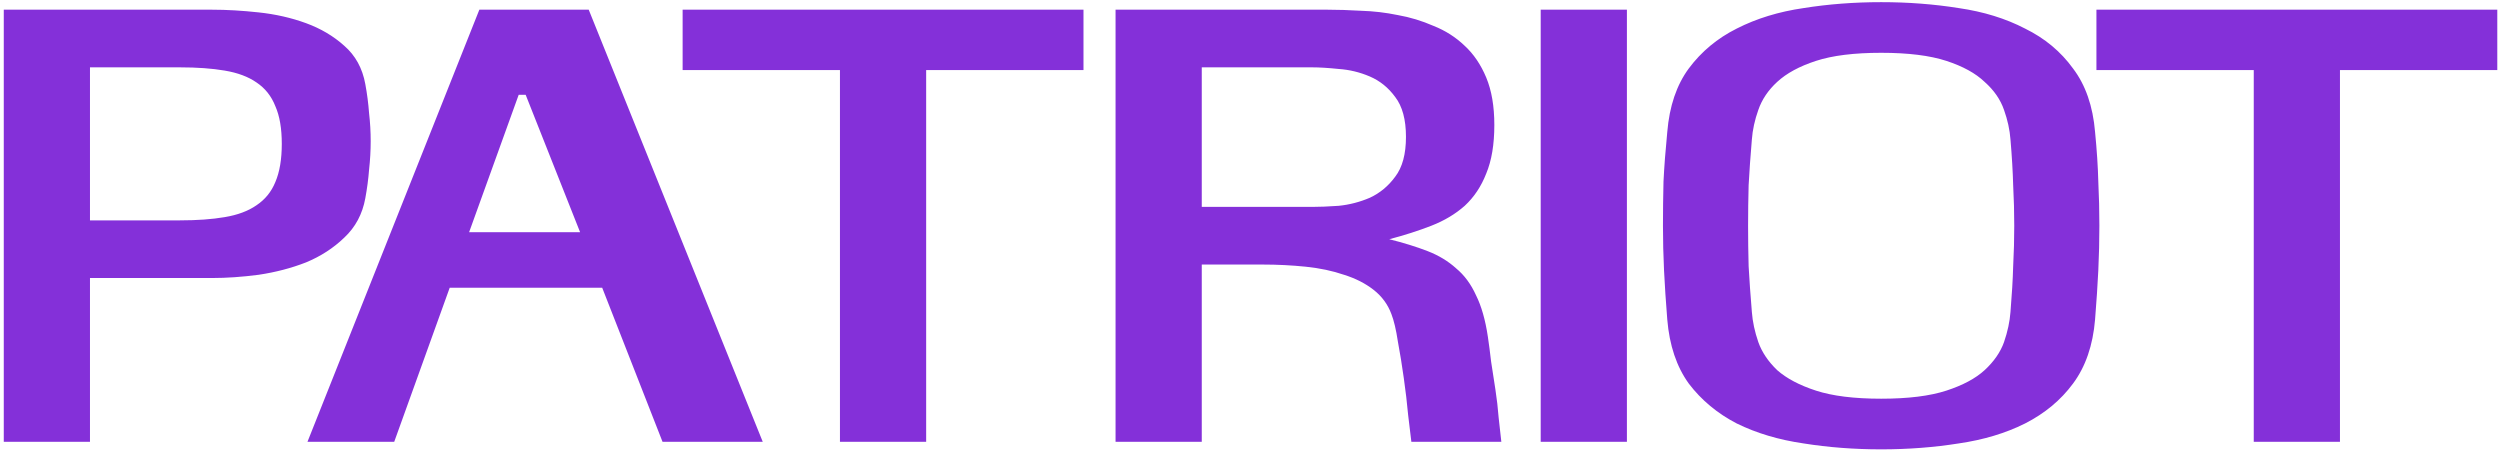
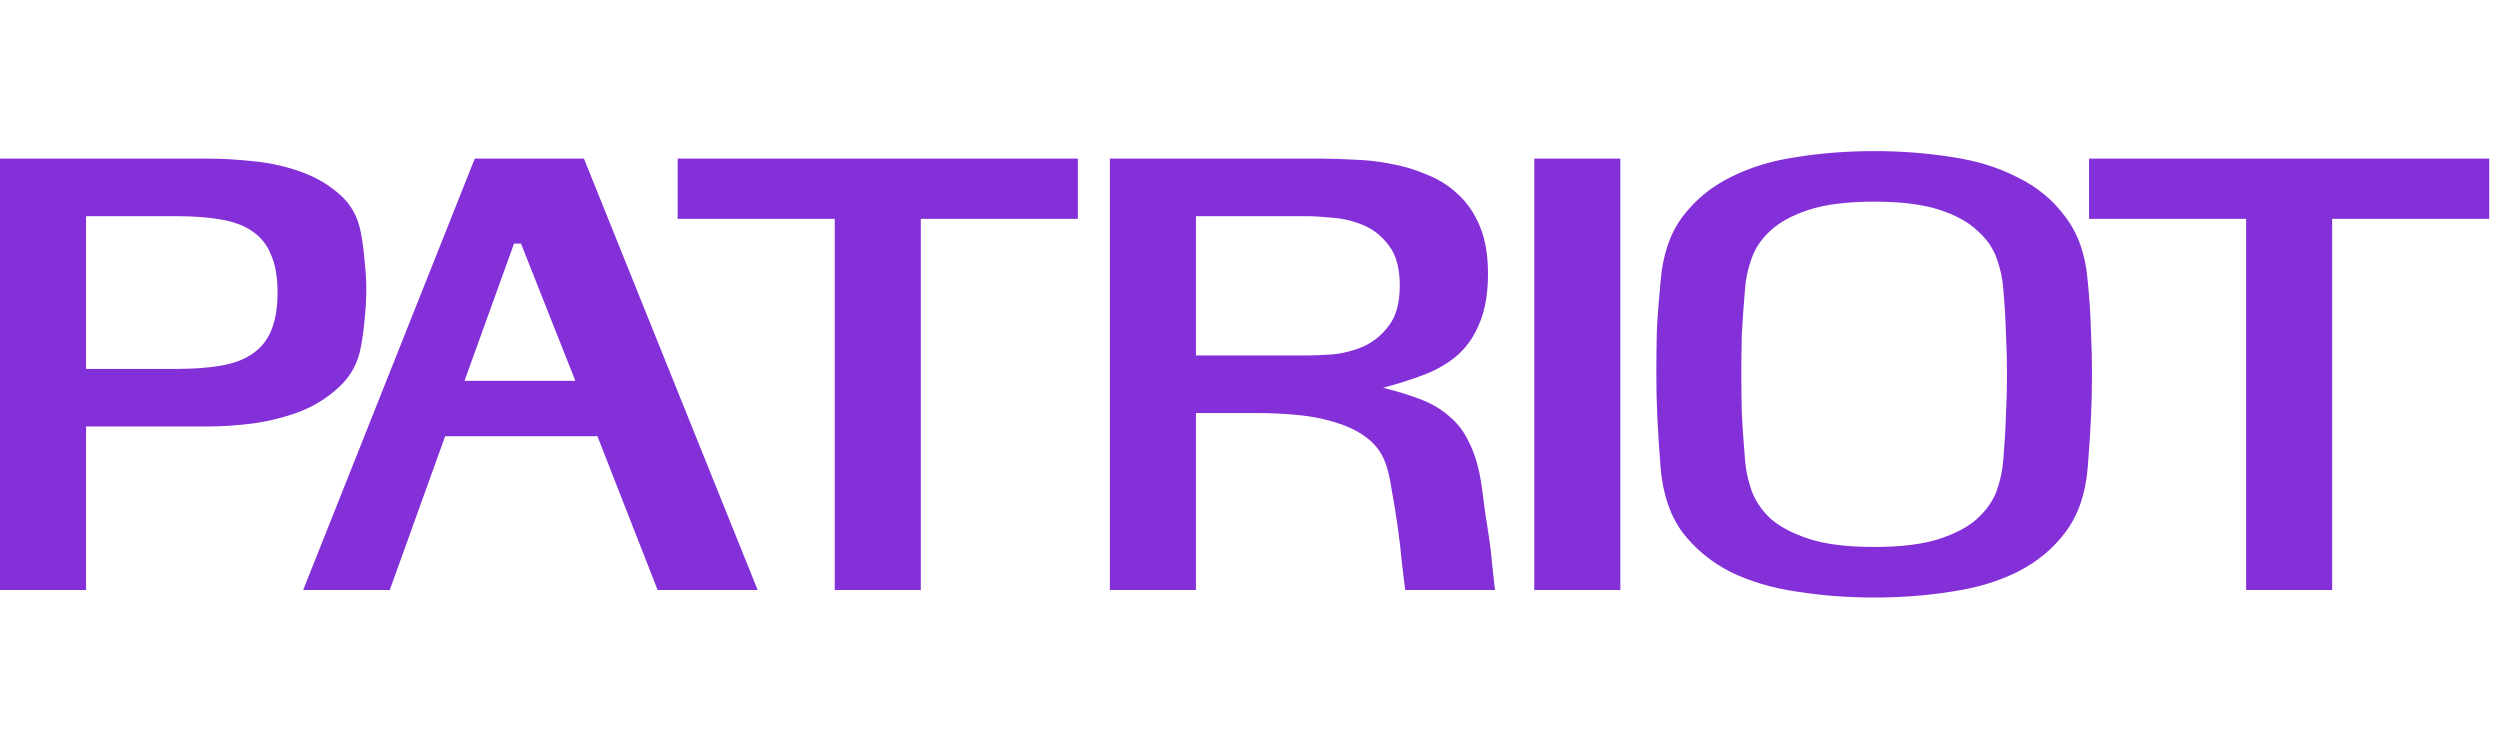
- <svg xmlns="http://www.w3.org/2000/svg" width="464" height="84" viewBox="0 0 464 84" fill="none">
-   <path d="M33.4 40.9H16.7V12.5H33.4C36.6 12.5 39.367 12.7 41.7 13.1C44.1 13.5 46.067 14.233 47.6 15.3C49.2 16.367 50.367 17.833 51.1 19.7C51.9 21.5 52.3 23.833 52.3 26.7C52.3 29.567 51.9 31.933 51.1 33.8C50.367 35.6 49.2 37.033 47.6 38.1C46.067 39.167 44.1 39.9 41.7 40.3C39.367 40.7 36.6 40.9 33.4 40.9ZM39.4 1.8H0.7V82H16.7V51.6H39.4C42.067 51.6 44.933 51.4 48 51C51.133 50.533 54.067 49.767 56.8 48.7C59.533 47.567 61.9 46.033 63.9 44.1C65.967 42.167 67.267 39.733 67.8 36.8C68.133 35 68.367 33.233 68.5 31.5C68.7 29.7 68.8 27.933 68.8 26.2C68.8 24.467 68.7 22.733 68.5 21C68.367 19.2 68.133 17.4 67.8 15.6C67.267 12.667 65.967 10.3 63.9 8.5C61.9 6.7 59.533 5.3 56.8 4.3C54.067 3.3 51.133 2.633 48 2.3C44.933 1.967 42.067 1.8 39.4 1.8ZM73.166 82L83.466 53.4H111.766L122.966 82H141.566L109.266 1.8H88.966L57.066 82H73.166ZM97.566 17.6L107.666 43.1H87.066L96.266 17.6H97.566ZM155.895 13V82H171.895V13H201.095V1.8H126.695V13H155.895ZM243.548 12.5C244.881 12.5 246.514 12.6 248.448 12.8C250.448 12.933 252.381 13.4 254.248 14.2C256.114 15 257.681 16.267 258.948 18C260.281 19.733 260.948 22.2 260.948 25.4C260.948 28.6 260.281 31.067 258.948 32.8C257.681 34.533 256.114 35.833 254.248 36.7C252.381 37.5 250.448 38 248.448 38.2C246.514 38.333 244.881 38.4 243.548 38.4H223.048V12.5H243.548ZM223.048 82V49.1H234.348C237.081 49.1 239.748 49.233 242.348 49.5C244.948 49.767 247.314 50.267 249.448 51C251.581 51.667 253.414 52.6 254.948 53.8C256.481 55 257.581 56.5 258.248 58.3C258.714 59.5 259.114 61.2 259.448 63.4C259.848 65.533 260.214 67.8 260.548 70.2C260.881 72.533 261.148 74.8 261.348 77C261.614 79.133 261.814 80.8 261.948 82H278.648C278.514 80.733 278.348 79.233 278.148 77.5C278.014 75.767 277.814 74.033 277.548 72.3C277.281 70.5 277.014 68.767 276.748 67.1C276.548 65.367 276.348 63.833 276.148 62.5C275.681 59.367 274.948 56.8 273.948 54.8C273.014 52.733 271.781 51.067 270.248 49.8C268.781 48.467 267.014 47.4 264.948 46.6C262.881 45.8 260.514 45.067 257.848 44.4C260.648 43.667 263.248 42.833 265.648 41.9C268.048 40.967 270.114 39.733 271.848 38.2C273.581 36.6 274.914 34.6 275.848 32.2C276.848 29.8 277.348 26.8 277.348 23.2C277.348 19.733 276.848 16.8 275.848 14.4C274.848 12 273.514 10.033 271.848 8.5C270.181 6.9 268.248 5.667 266.048 4.8C263.914 3.867 261.714 3.2 259.448 2.8C257.181 2.333 254.914 2.067 252.648 2C250.381 1.867 248.314 1.8 246.448 1.8H207.048V82H223.048ZM285.954 1.8V82H301.954V1.8H285.954ZM349.145 83.4C354.145 83.4 358.945 83.033 363.545 82.3C368.145 81.633 372.245 80.4 375.845 78.6C379.511 76.733 382.478 74.267 384.745 71.2C387.078 68.067 388.445 64.1 388.845 59.3C389.111 55.967 389.311 52.933 389.445 50.2C389.578 47.4 389.645 44.633 389.645 41.9C389.645 39.167 389.578 36.433 389.445 33.7C389.378 30.967 389.178 27.9 388.845 24.5C388.445 19.7 387.078 15.767 384.745 12.7C382.478 9.567 379.511 7.1 375.845 5.3C372.245 3.433 368.145 2.167 363.545 1.5C358.945 0.767 354.145 0.4 349.145 0.4C344.145 0.4 339.345 0.767 334.745 1.5C330.145 2.167 326.011 3.433 322.345 5.3C318.745 7.1 315.778 9.567 313.445 12.7C311.178 15.767 309.845 19.7 309.445 24.5C309.111 27.9 308.878 30.967 308.745 33.7C308.678 36.433 308.645 39.167 308.645 41.9C308.645 44.633 308.711 47.4 308.845 50.2C308.978 52.933 309.178 55.967 309.445 59.3C309.845 64.1 311.178 68.067 313.445 71.2C315.778 74.267 318.745 76.733 322.345 78.6C326.011 80.4 330.145 81.633 334.745 82.3C339.345 83.033 344.145 83.4 349.145 83.4ZM349.145 74C344.145 74 340.111 73.5 337.045 72.5C333.978 71.5 331.578 70.233 329.845 68.7C328.178 67.1 327.011 65.367 326.345 63.5C325.678 61.567 325.278 59.7 325.145 57.9C324.878 54.7 324.678 51.867 324.545 49.4C324.478 46.867 324.445 44.367 324.445 41.9C324.445 39.433 324.478 36.933 324.545 34.4C324.678 31.867 324.878 29.033 325.145 25.9C325.278 24.1 325.678 22.267 326.345 20.4C327.011 18.467 328.178 16.733 329.845 15.2C331.578 13.6 333.978 12.3 337.045 11.3C340.111 10.3 344.145 9.8 349.145 9.8C354.145 9.8 358.178 10.3 361.245 11.3C364.311 12.3 366.678 13.6 368.345 15.2C370.078 16.733 371.278 18.467 371.945 20.4C372.611 22.267 373.011 24.1 373.145 25.9C373.411 29.033 373.578 31.867 373.645 34.4C373.778 36.933 373.845 39.433 373.845 41.9C373.845 44.367 373.778 46.867 373.645 49.4C373.578 51.867 373.411 54.7 373.145 57.9C373.011 59.7 372.611 61.567 371.945 63.5C371.278 65.367 370.078 67.1 368.345 68.7C366.678 70.233 364.311 71.5 361.245 72.5C358.178 73.5 354.145 74 349.145 74ZM418.297 13V82H434.297V13H463.497V1.8H389.097V13H418.297Z" fill="#8430D9" />
+ <svg xmlns="http://www.w3.org/2000/svg" width="182" height="55" viewBox="0 0 182 55" fill="none">
+   <path d="M12.804 26.858H6.265V15.738H12.804C14.057 15.738 15.141 15.816 16.054 15.973C16.994 16.13 17.764 16.417 18.364 16.834C18.991 17.252 19.448 17.826 19.735 18.557C20.048 19.262 20.205 20.176 20.205 21.298C20.205 22.421 20.048 23.347 19.735 24.078C19.448 24.783 18.991 25.344 18.364 25.762C17.764 26.18 16.994 26.467 16.054 26.623C15.141 26.78 14.057 26.858 12.804 26.858ZM15.154 11.548H0V42.952H6.265V31.048H15.154C16.198 31.048 17.32 30.97 18.521 30.813C19.748 30.631 20.897 30.33 21.967 29.913C23.037 29.469 23.964 28.869 24.747 28.111C25.556 27.354 26.065 26.402 26.274 25.253C26.405 24.548 26.496 23.856 26.548 23.178C26.627 22.473 26.666 21.781 26.666 21.102C26.666 20.424 26.627 19.745 26.548 19.066C26.496 18.361 26.405 17.657 26.274 16.952C26.065 15.803 25.556 14.877 24.747 14.172C23.964 13.467 23.037 12.919 21.967 12.527C20.897 12.136 19.748 11.874 18.521 11.744C17.32 11.614 16.198 11.548 15.154 11.548ZM28.375 42.952L32.408 31.753H43.49L47.875 42.952H55.158L42.511 11.548H34.562L22.071 42.952H28.375ZM37.929 17.735L41.884 27.72H33.818L37.42 17.735H37.929ZM60.769 15.934V42.952H67.034V15.934H78.468V11.548H49.335V15.934H60.769ZM95.091 15.738C95.613 15.738 96.252 15.777 97.01 15.855C97.793 15.908 98.55 16.09 99.281 16.404C100.011 16.717 100.625 17.213 101.121 17.892C101.643 18.57 101.904 19.536 101.904 20.789C101.904 22.042 101.643 23.008 101.121 23.687C100.625 24.365 100.011 24.875 99.281 25.214C98.55 25.527 97.793 25.723 97.01 25.801C96.252 25.853 95.613 25.88 95.091 25.88H87.064V15.738H95.091ZM87.064 42.952V30.069H91.489C92.559 30.069 93.603 30.122 94.621 30.226C95.639 30.33 96.566 30.526 97.401 30.813C98.237 31.074 98.954 31.44 99.555 31.91C100.155 32.38 100.586 32.967 100.847 33.672C101.03 34.142 101.186 34.807 101.317 35.669C101.474 36.504 101.617 37.392 101.748 38.331C101.878 39.245 101.983 40.133 102.061 40.994C102.165 41.829 102.243 42.482 102.296 42.952H108.835C108.783 42.456 108.718 41.868 108.639 41.19C108.587 40.511 108.508 39.832 108.404 39.154C108.3 38.449 108.195 37.77 108.091 37.117C108.013 36.439 107.934 35.838 107.856 35.316C107.673 34.089 107.386 33.084 106.995 32.301C106.629 31.492 106.146 30.839 105.546 30.343C104.971 29.821 104.28 29.404 103.471 29.09C102.661 28.777 101.734 28.49 100.69 28.229C101.787 27.942 102.805 27.615 103.745 27.25C104.684 26.885 105.493 26.402 106.172 25.801C106.851 25.175 107.373 24.392 107.739 23.452C108.13 22.512 108.326 21.337 108.326 19.928C108.326 18.57 108.13 17.422 107.739 16.482C107.347 15.542 106.825 14.772 106.172 14.172C105.52 13.545 104.763 13.062 103.901 12.723C103.066 12.357 102.204 12.096 101.317 11.94C100.429 11.757 99.542 11.653 98.654 11.627C97.767 11.574 96.957 11.548 96.227 11.548H80.799V42.952H87.064ZM111.696 11.548V42.952H117.961V11.548H111.696ZM136.439 43.5C138.397 43.5 140.277 43.356 142.078 43.069C143.879 42.808 145.484 42.325 146.894 41.62C148.33 40.889 149.491 39.924 150.379 38.723C151.293 37.496 151.828 35.943 151.984 34.063C152.089 32.758 152.167 31.57 152.219 30.5C152.271 29.404 152.298 28.32 152.298 27.25C152.298 26.18 152.271 25.109 152.219 24.039C152.193 22.969 152.115 21.768 151.984 20.437C151.828 18.557 151.293 17.017 150.379 15.816C149.491 14.589 148.33 13.623 146.894 12.919C145.484 12.188 143.879 11.692 142.078 11.431C140.277 11.144 138.397 11 136.439 11C134.481 11 132.602 11.144 130.801 11.431C129 11.692 127.381 12.188 125.945 12.919C124.536 13.623 123.374 14.589 122.46 15.816C121.573 17.017 121.051 18.557 120.894 20.437C120.763 21.768 120.672 22.969 120.62 24.039C120.594 25.109 120.581 26.18 120.581 27.25C120.581 28.32 120.607 29.404 120.659 30.5C120.711 31.57 120.79 32.758 120.894 34.063C121.051 35.943 121.573 37.496 122.46 38.723C123.374 39.924 124.536 40.889 125.945 41.62C127.381 42.325 129 42.808 130.801 43.069C132.602 43.356 134.481 43.5 136.439 43.5ZM136.439 39.819C134.481 39.819 132.902 39.623 131.701 39.232C130.5 38.84 129.561 38.344 128.882 37.744C128.229 37.117 127.772 36.439 127.512 35.708C127.25 34.951 127.094 34.22 127.042 33.515C126.937 32.262 126.859 31.153 126.807 30.187C126.781 29.195 126.768 28.216 126.768 27.25C126.768 26.284 126.781 25.305 126.807 24.313C126.859 23.321 126.937 22.212 127.042 20.985C127.094 20.28 127.25 19.562 127.512 18.831C127.772 18.074 128.229 17.396 128.882 16.795C129.561 16.169 130.5 15.66 131.701 15.268C132.902 14.877 134.481 14.681 136.439 14.681C138.397 14.681 139.976 14.877 141.177 15.268C142.378 15.66 143.305 16.169 143.957 16.795C144.636 17.396 145.106 18.074 145.367 18.831C145.628 19.562 145.784 20.28 145.837 20.985C145.941 22.212 146.006 23.321 146.033 24.313C146.085 25.305 146.111 26.284 146.111 27.25C146.111 28.216 146.085 29.195 146.033 30.187C146.006 31.153 145.941 32.262 145.837 33.515C145.784 34.22 145.628 34.951 145.367 35.708C145.106 36.439 144.636 37.117 143.957 37.744C143.305 38.344 142.378 38.84 141.177 39.232C139.976 39.623 138.397 39.819 136.439 39.819ZM163.517 15.934V42.952H169.782V15.934H181.216V11.548H152.083V15.934H163.517Z" fill="#8430D9" />
</svg>
